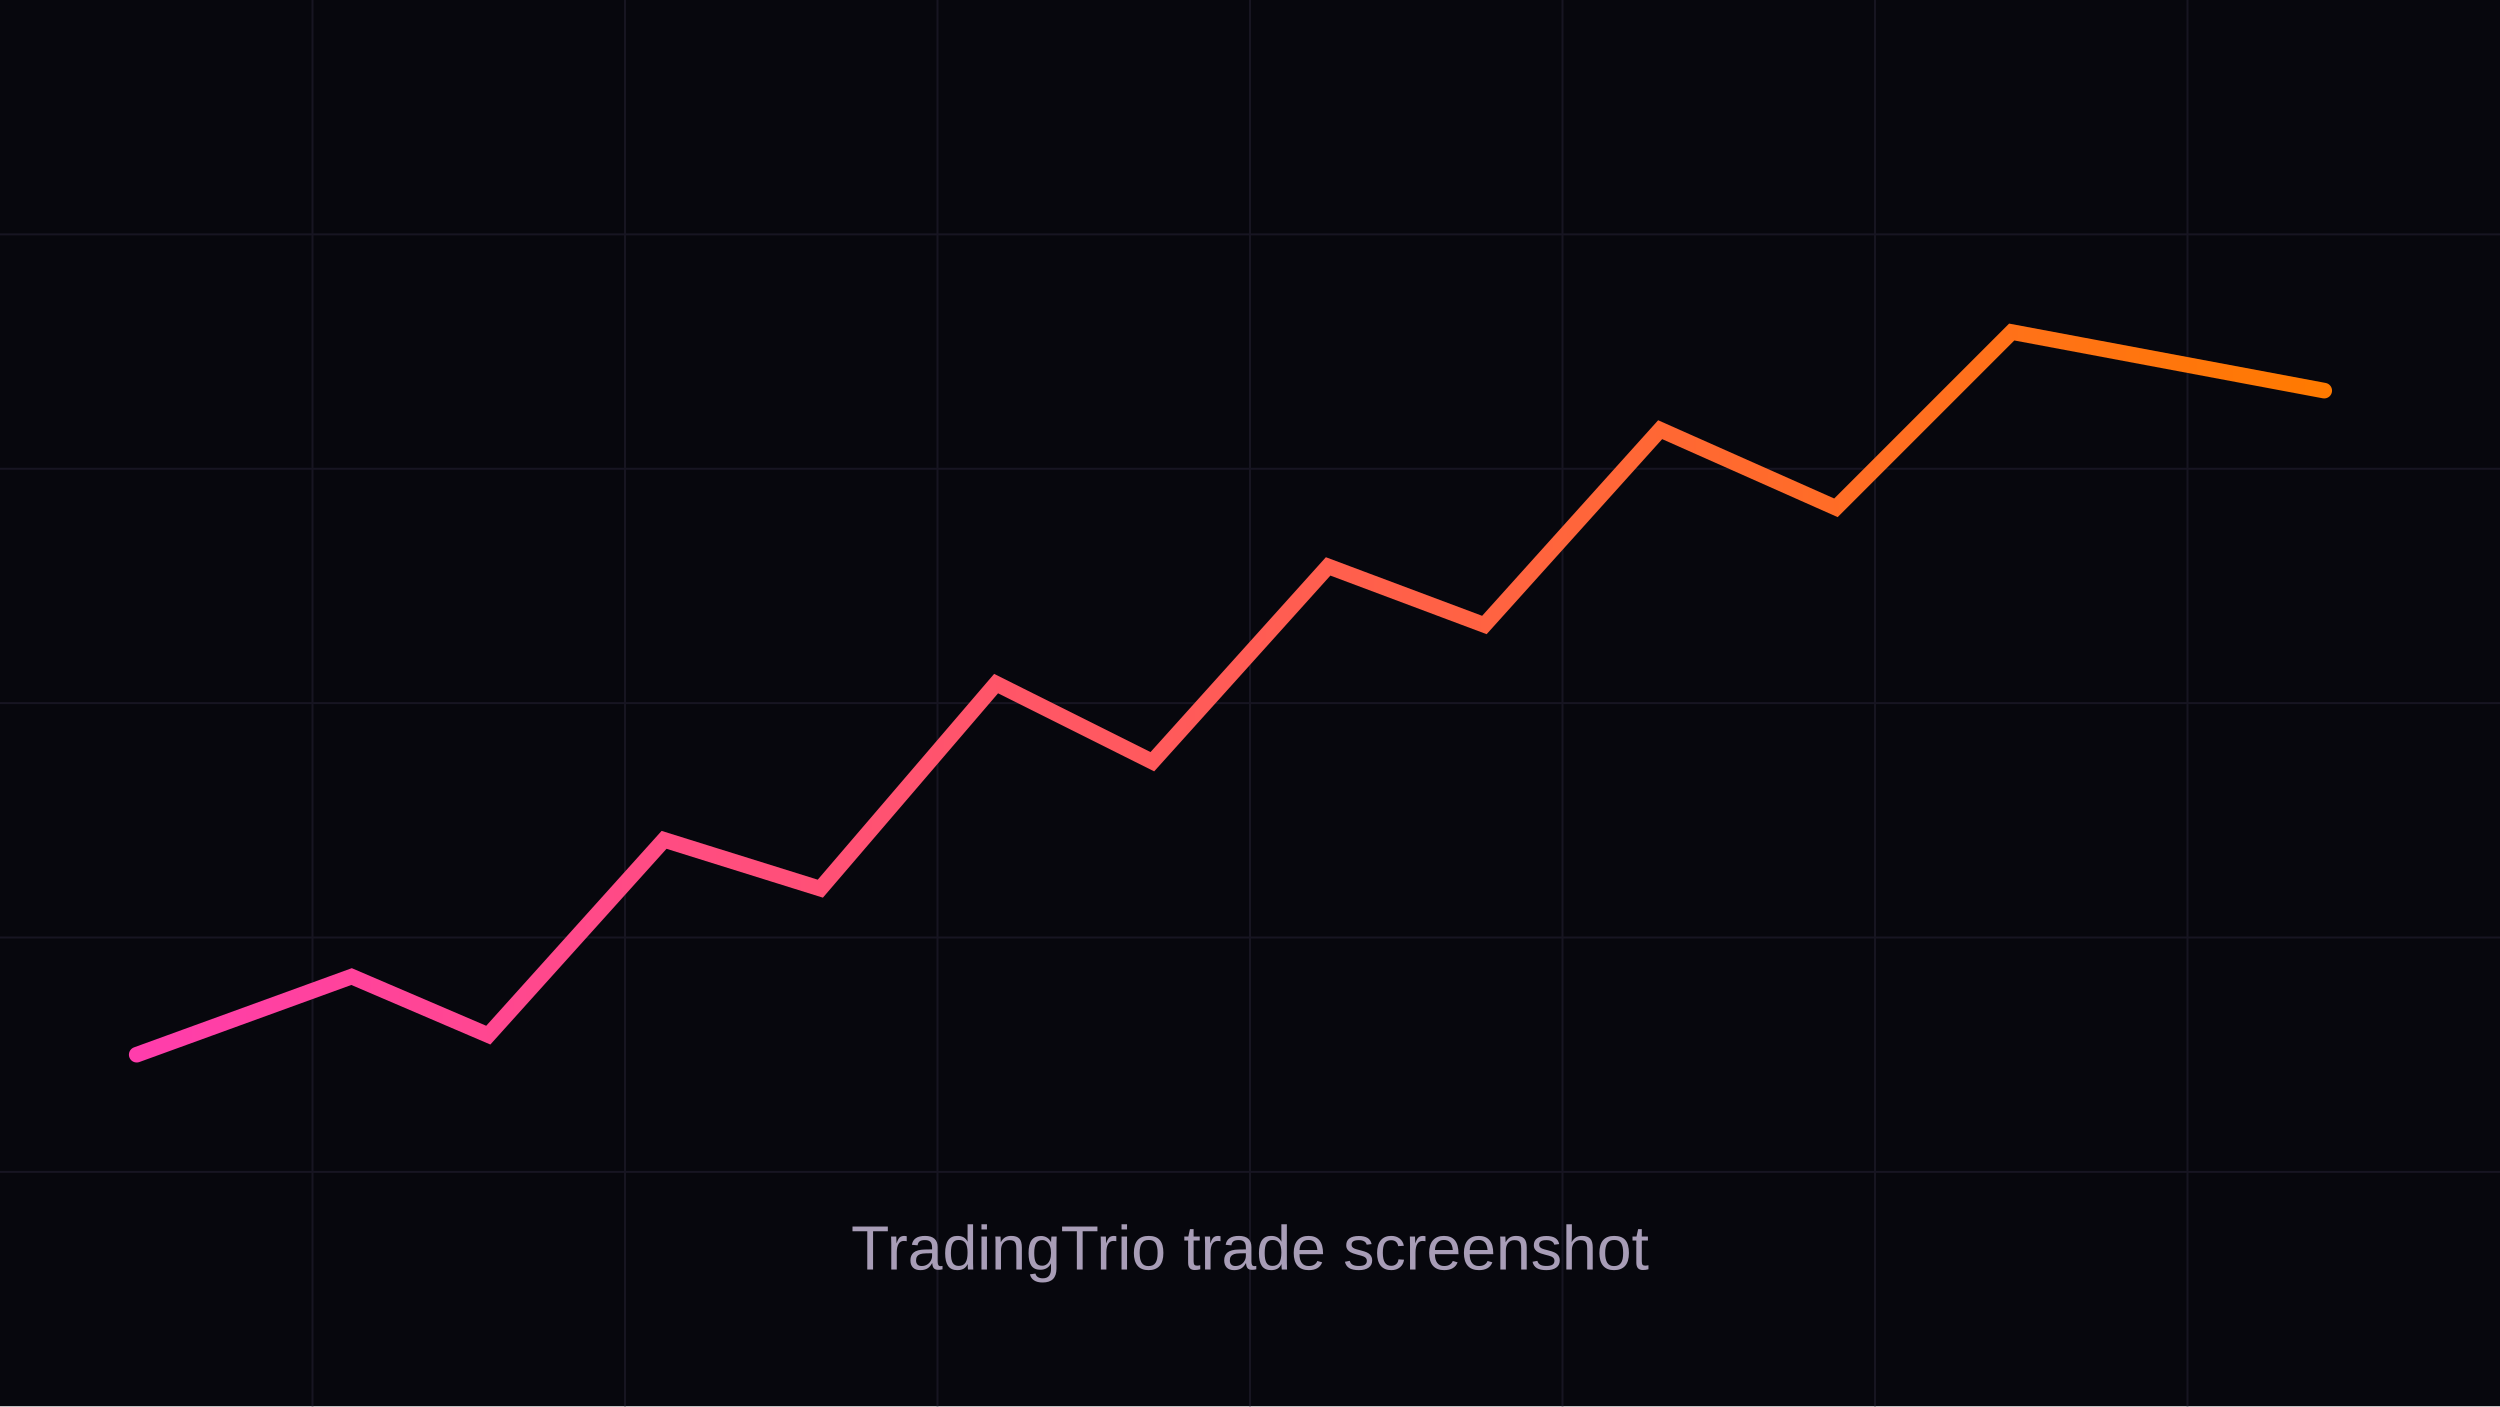
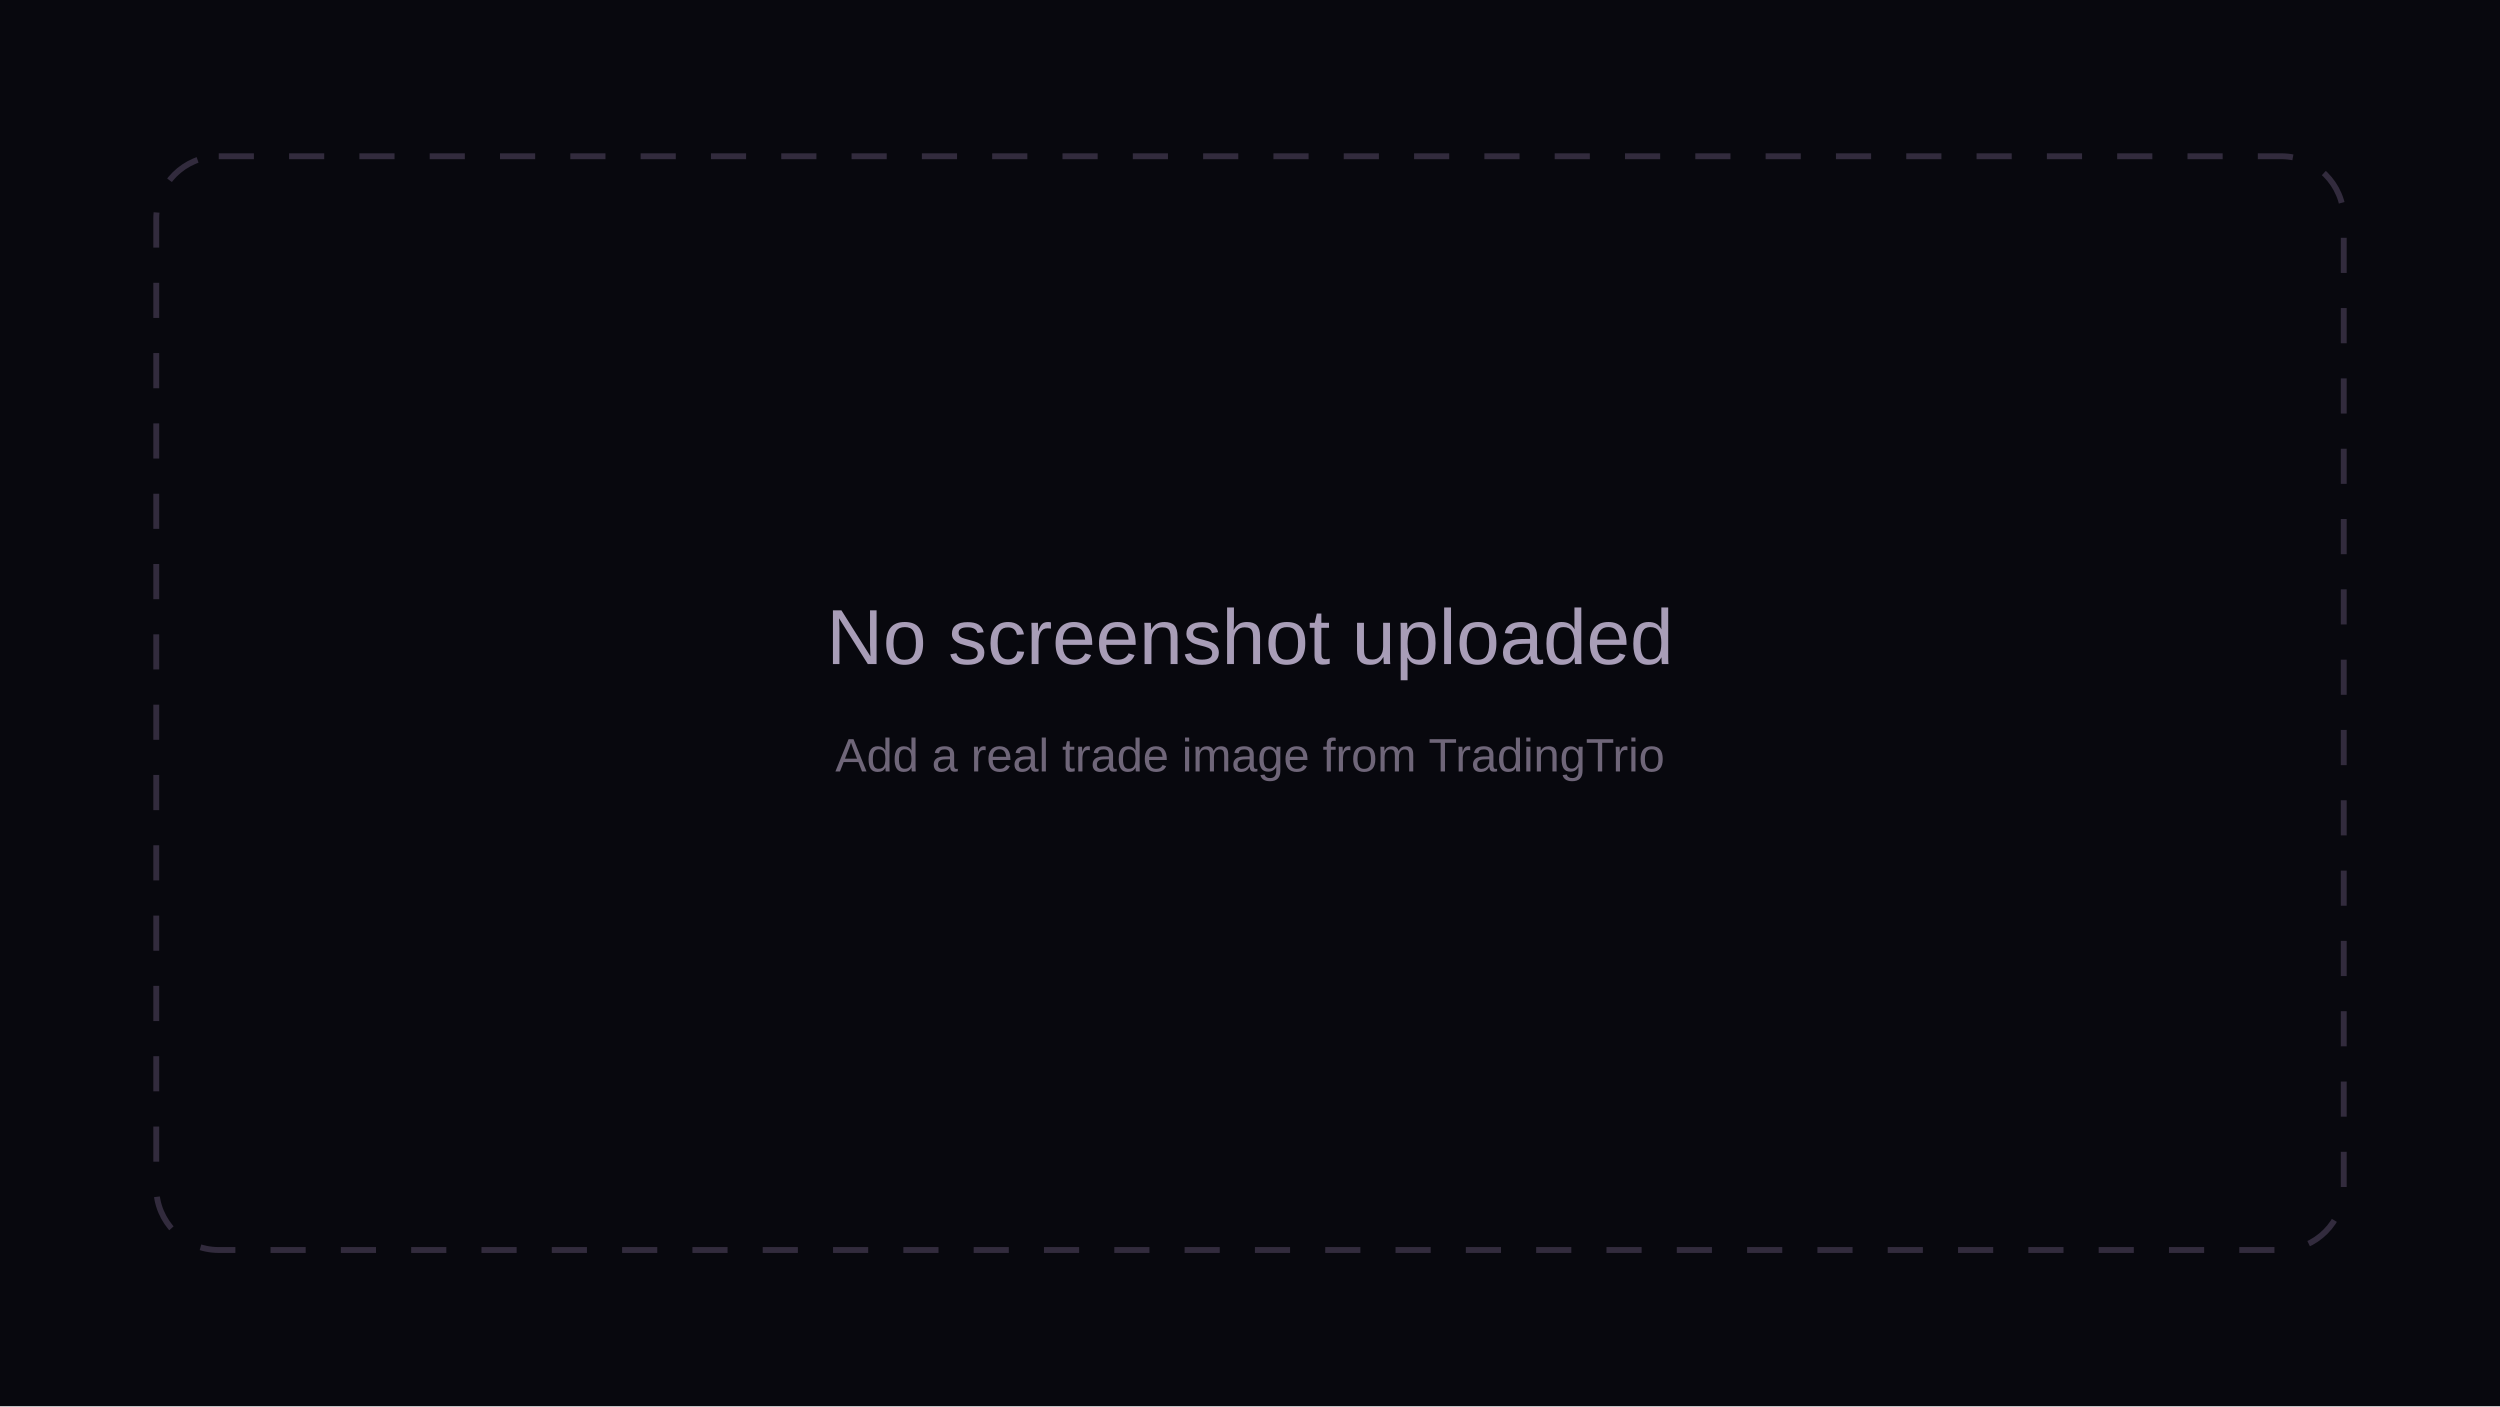
<svg xmlns="http://www.w3.org/2000/svg" viewBox="0 0 1280 720">
-   <rect width="1280" height="720" fill="#07070d" />
-   <defs>
-     <linearGradient id="g" x1="0" x2="1">
-       <stop stop-color="#ff3dac" />
-       <stop offset="1" stop-color="#ff7a00" />
-     </linearGradient>
-   </defs>
-   <g stroke="#171522">
-     <path d="M0 120H1280M0 240H1280M0 360H1280M0 480H1280M0 600H1280" />
-     <path d="M160 0V720M320 0V720M480 0V720M640 0V720M800 0V720M960 0V720M1120 0V720" />
-   </g>
-   <polyline points="70,540 180,500 250,530 340,430 420,455 510,350 590,390 680,290 760,320 850,220 940,260 1030,170 1190,200" fill="none" stroke="url(#g)" stroke-width="8" stroke-linecap="round" />
-   <text x="640" y="650" fill="#a89db7" font-size="32" text-anchor="middle" font-family="Arial">TradingTrio trade screenshot</text>
+   <rect width="1280" height="720" fill="#08080e" />
+   <rect x="80" y="80" width="1120" height="560" rx="32" fill="none" stroke="#322b3d" stroke-width="3" stroke-dasharray="18 18" />
+   <text x="640" y="340" fill="#a89db7" font-size="40" text-anchor="middle" font-family="Arial, sans-serif">No screenshot uploaded</text>
+   <text x="640" y="395" fill="#6f6679" font-size="24" text-anchor="middle" font-family="Arial, sans-serif">Add a real trade image from TradingTrio</text>
</svg>
